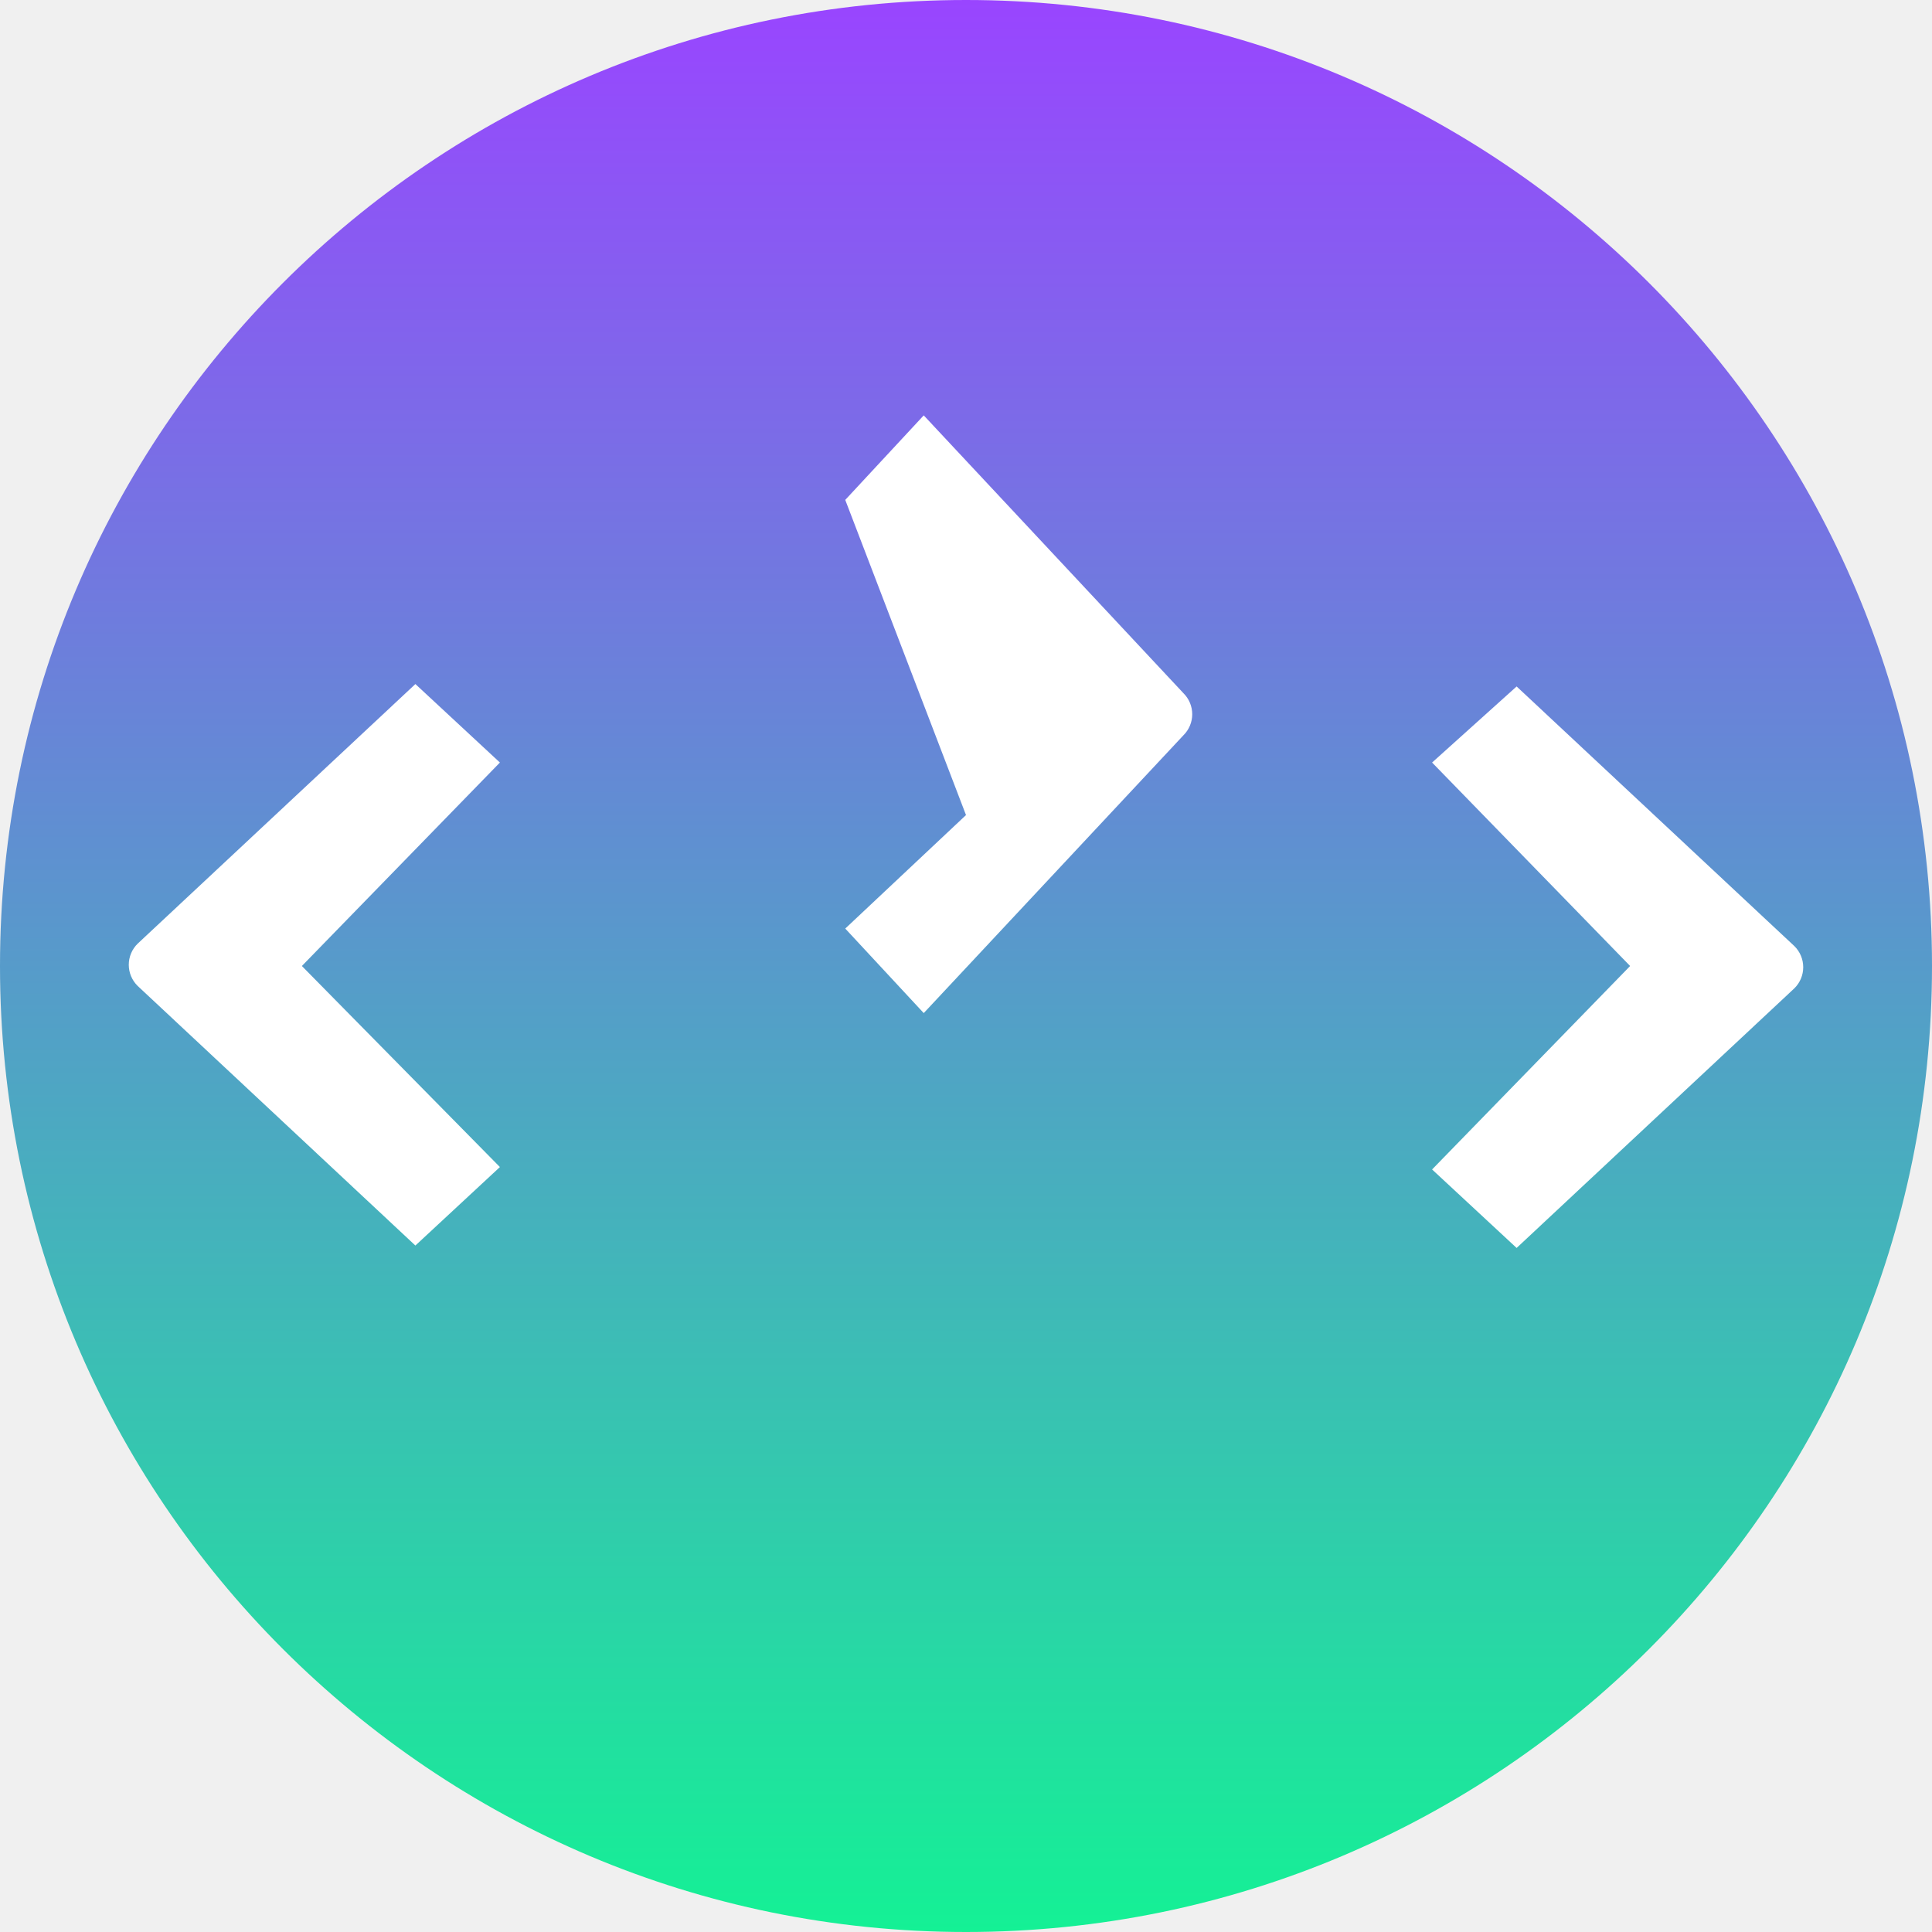
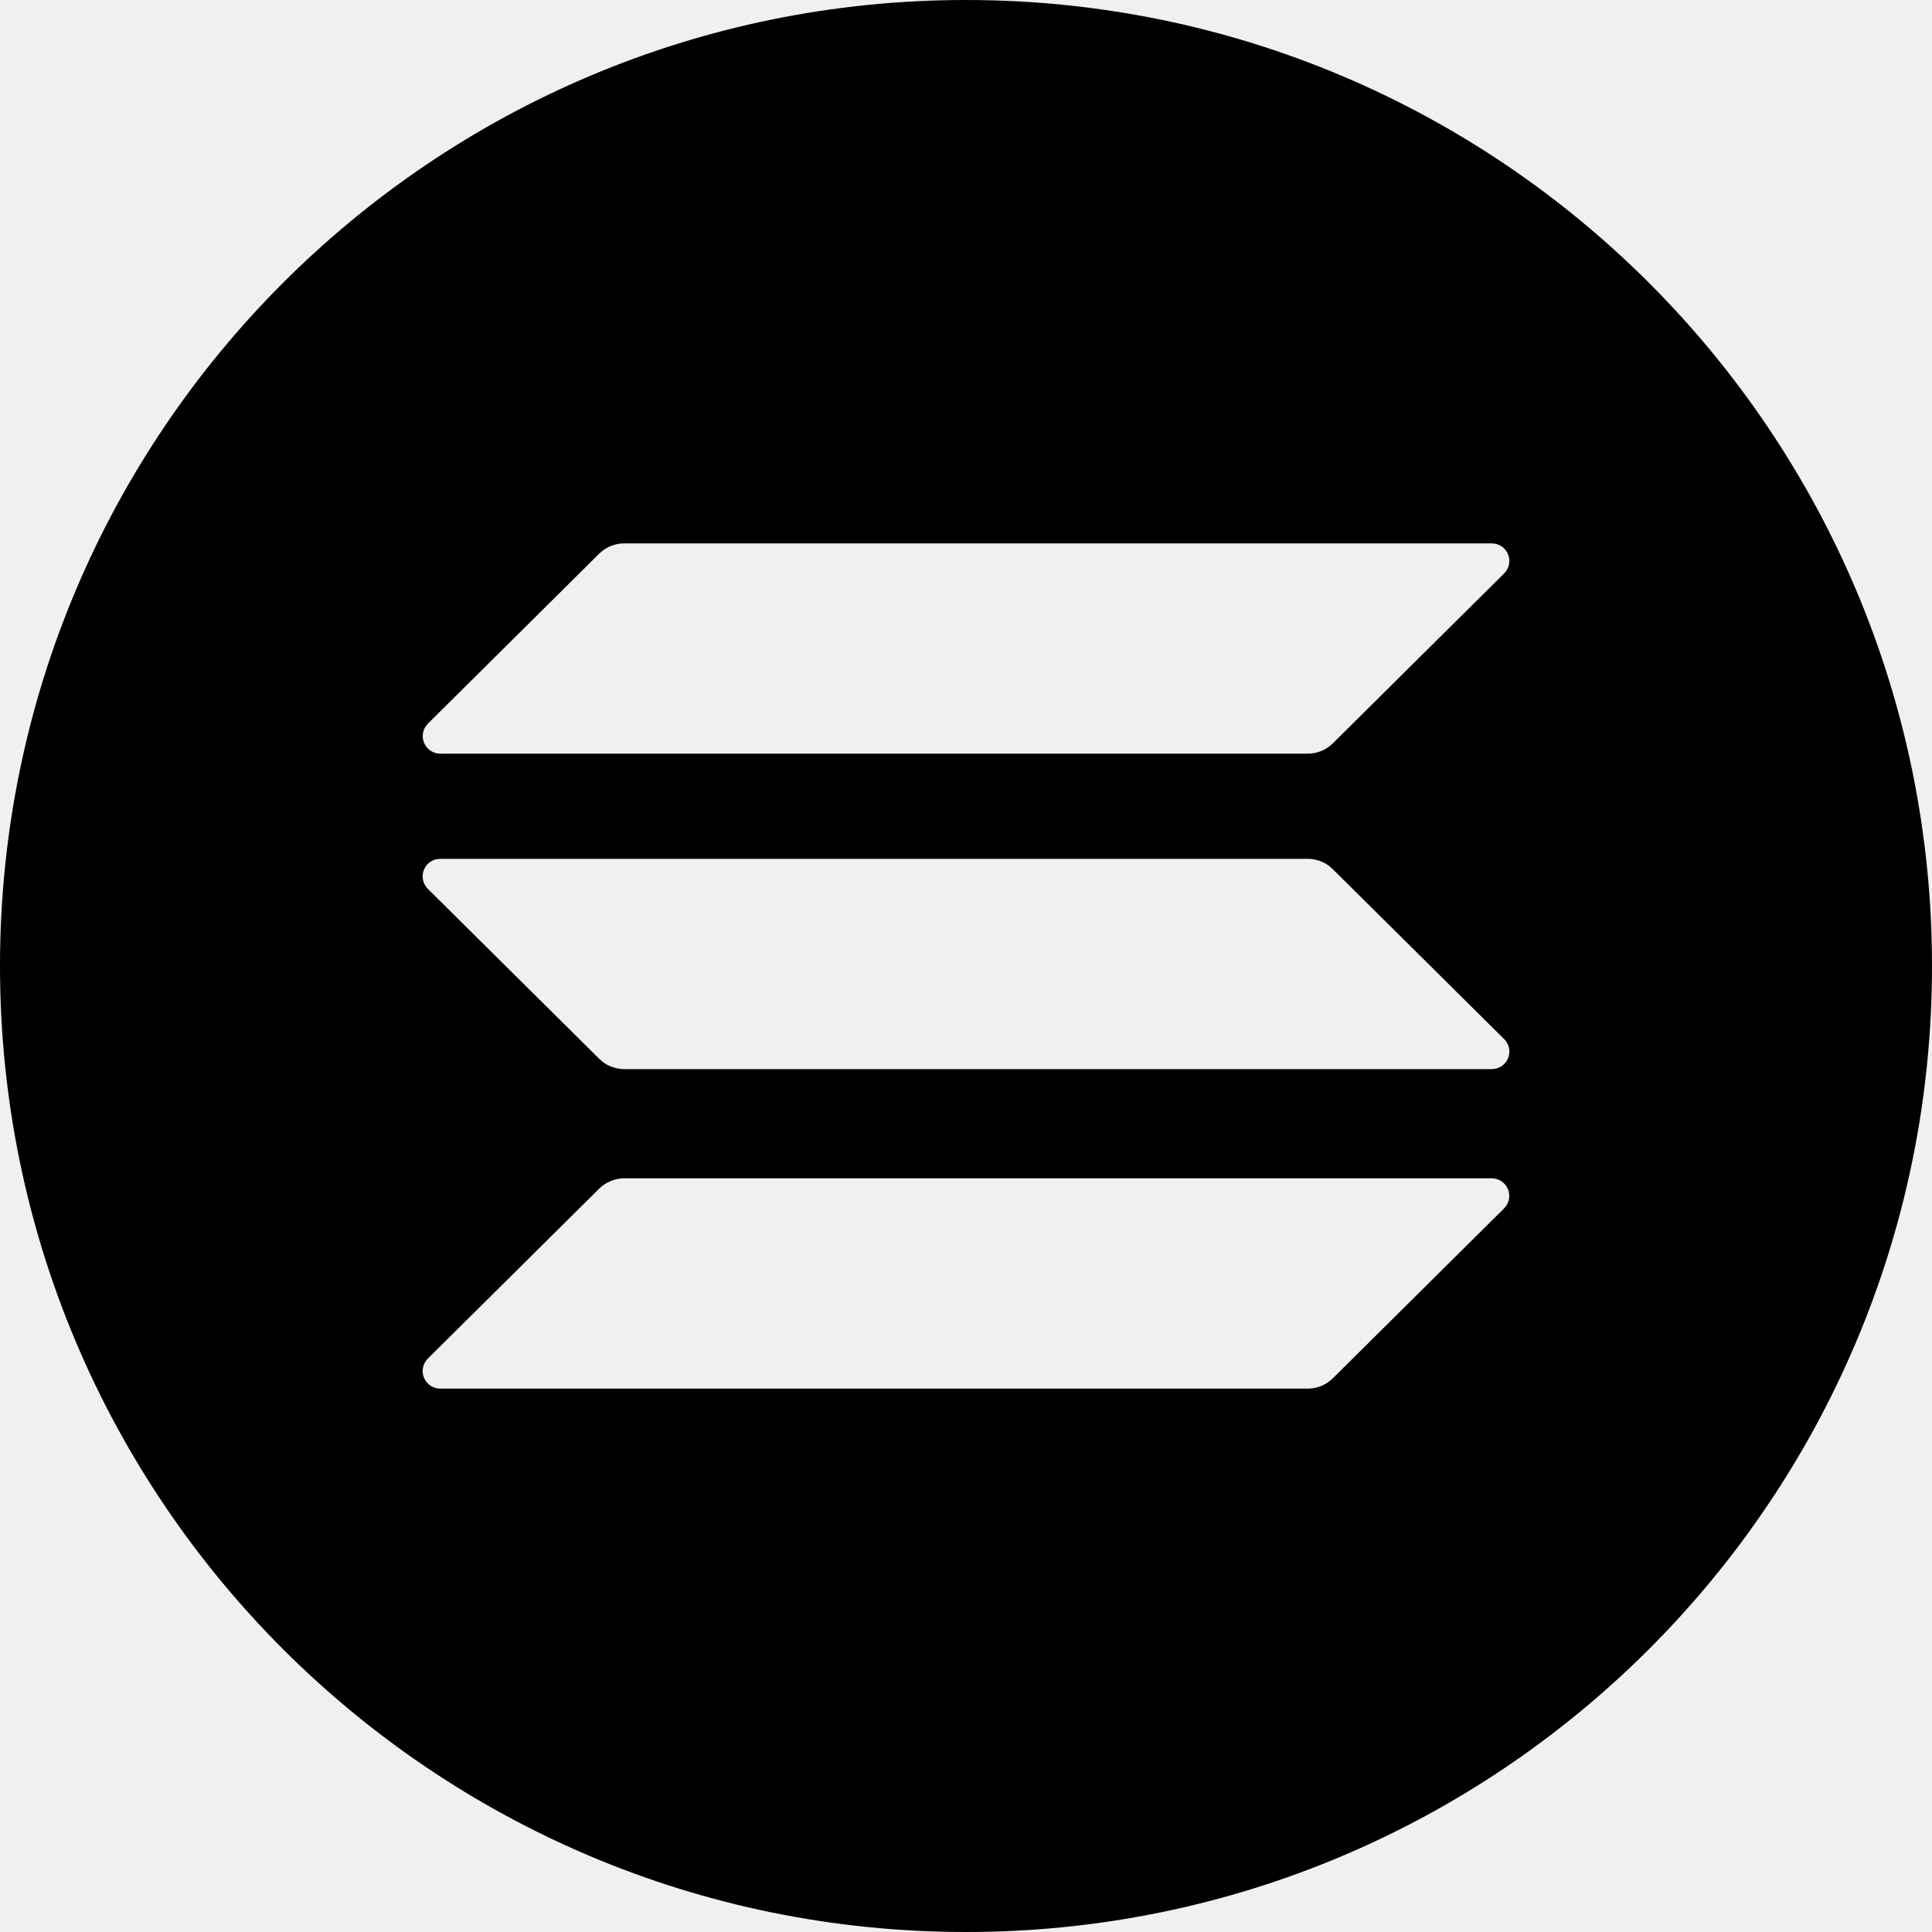
- <svg xmlns="http://www.w3.org/2000/svg" viewBox="0 0 32 32">
-   <defs>
-     <style>.cls-1{fill:url(#linear-gradient);}.cls-2{fill:#fff;}</style>
-     <linearGradient id="linear-gradient" x1="16" y1="32" x2="16" gradientUnits="userSpaceOnUse">
-       <stop offset="0" stop-color="#14f195" />
-       <stop offset="1" stop-color="#9945ff" />
-     </linearGradient>
-   </defs>
-   <g id="sol">
-     <path class="cls-1" d="M16,0A16,16,0,1,0,32,16,16,16,0,0,0,16,0Z" />
-     <path class="cls-2" d="M8.28,12.63l-1.4-1.3-4.6,4.3a.49.49,0,0,0,0,.7l4.6,4.3,1.4-1.3L5,16Z" />
-     <path class="cls-2" d="M14,8.28l1.3-1.4,4.3,4.6a.49.49,0,0,1,0,.7l-4.3,4.6-1.3-1.4L16,13.5Z" />
-     <path class="cls-2" d="M23.72,12.63,27,16l-3.28,3.37,1.4,1.3,4.6-4.3a.49.49,0,0,0,0-.7l-4.6-4.3Z" />
+ <svg xmlns="http://www.w3.org/2000/svg" fill="#000000" viewBox="0 0 32 32">
+   <g id="SVGRepo_bgCarrier" stroke-width="0" />
+   <g id="SVGRepo_tracerCarrier" stroke-linecap="round" stroke-linejoin="round" />
+   <g id="SVGRepo_iconCarrier">
+     <path d="M16 0c8.837 0 16 7.163 16 16s-7.163 16-16 16S0 24.837 0 16 7.163 0 16 0zm8.706 19.517H10.34a.59.59 0 00-.415.17l-2.838 2.815a.291.291 0 00.207.498H21.66a.59.59 0 00.415-.17l2.838-2.816a.291.291 0 00-.207-.497zm-3.046-5.292H7.294l-.068.007a.291.291 0 00-.14.49l2.84 2.816.07.06c.1.07.22.11.344.11h14.366l.068-.007a.291.291 0 00.14-.49l-2.84-2.816-.07-.06a.59.59 0 00-.344-.11zM24.706 9H10.34a.59.59 0 00-.415.17l-2.838 2.816a.291.291 0 00.207.497H21.66a.59.59 0 00.415-.17l2.838-2.815A.291.291 0 0024.706 9z" />
  </g>
</svg>
